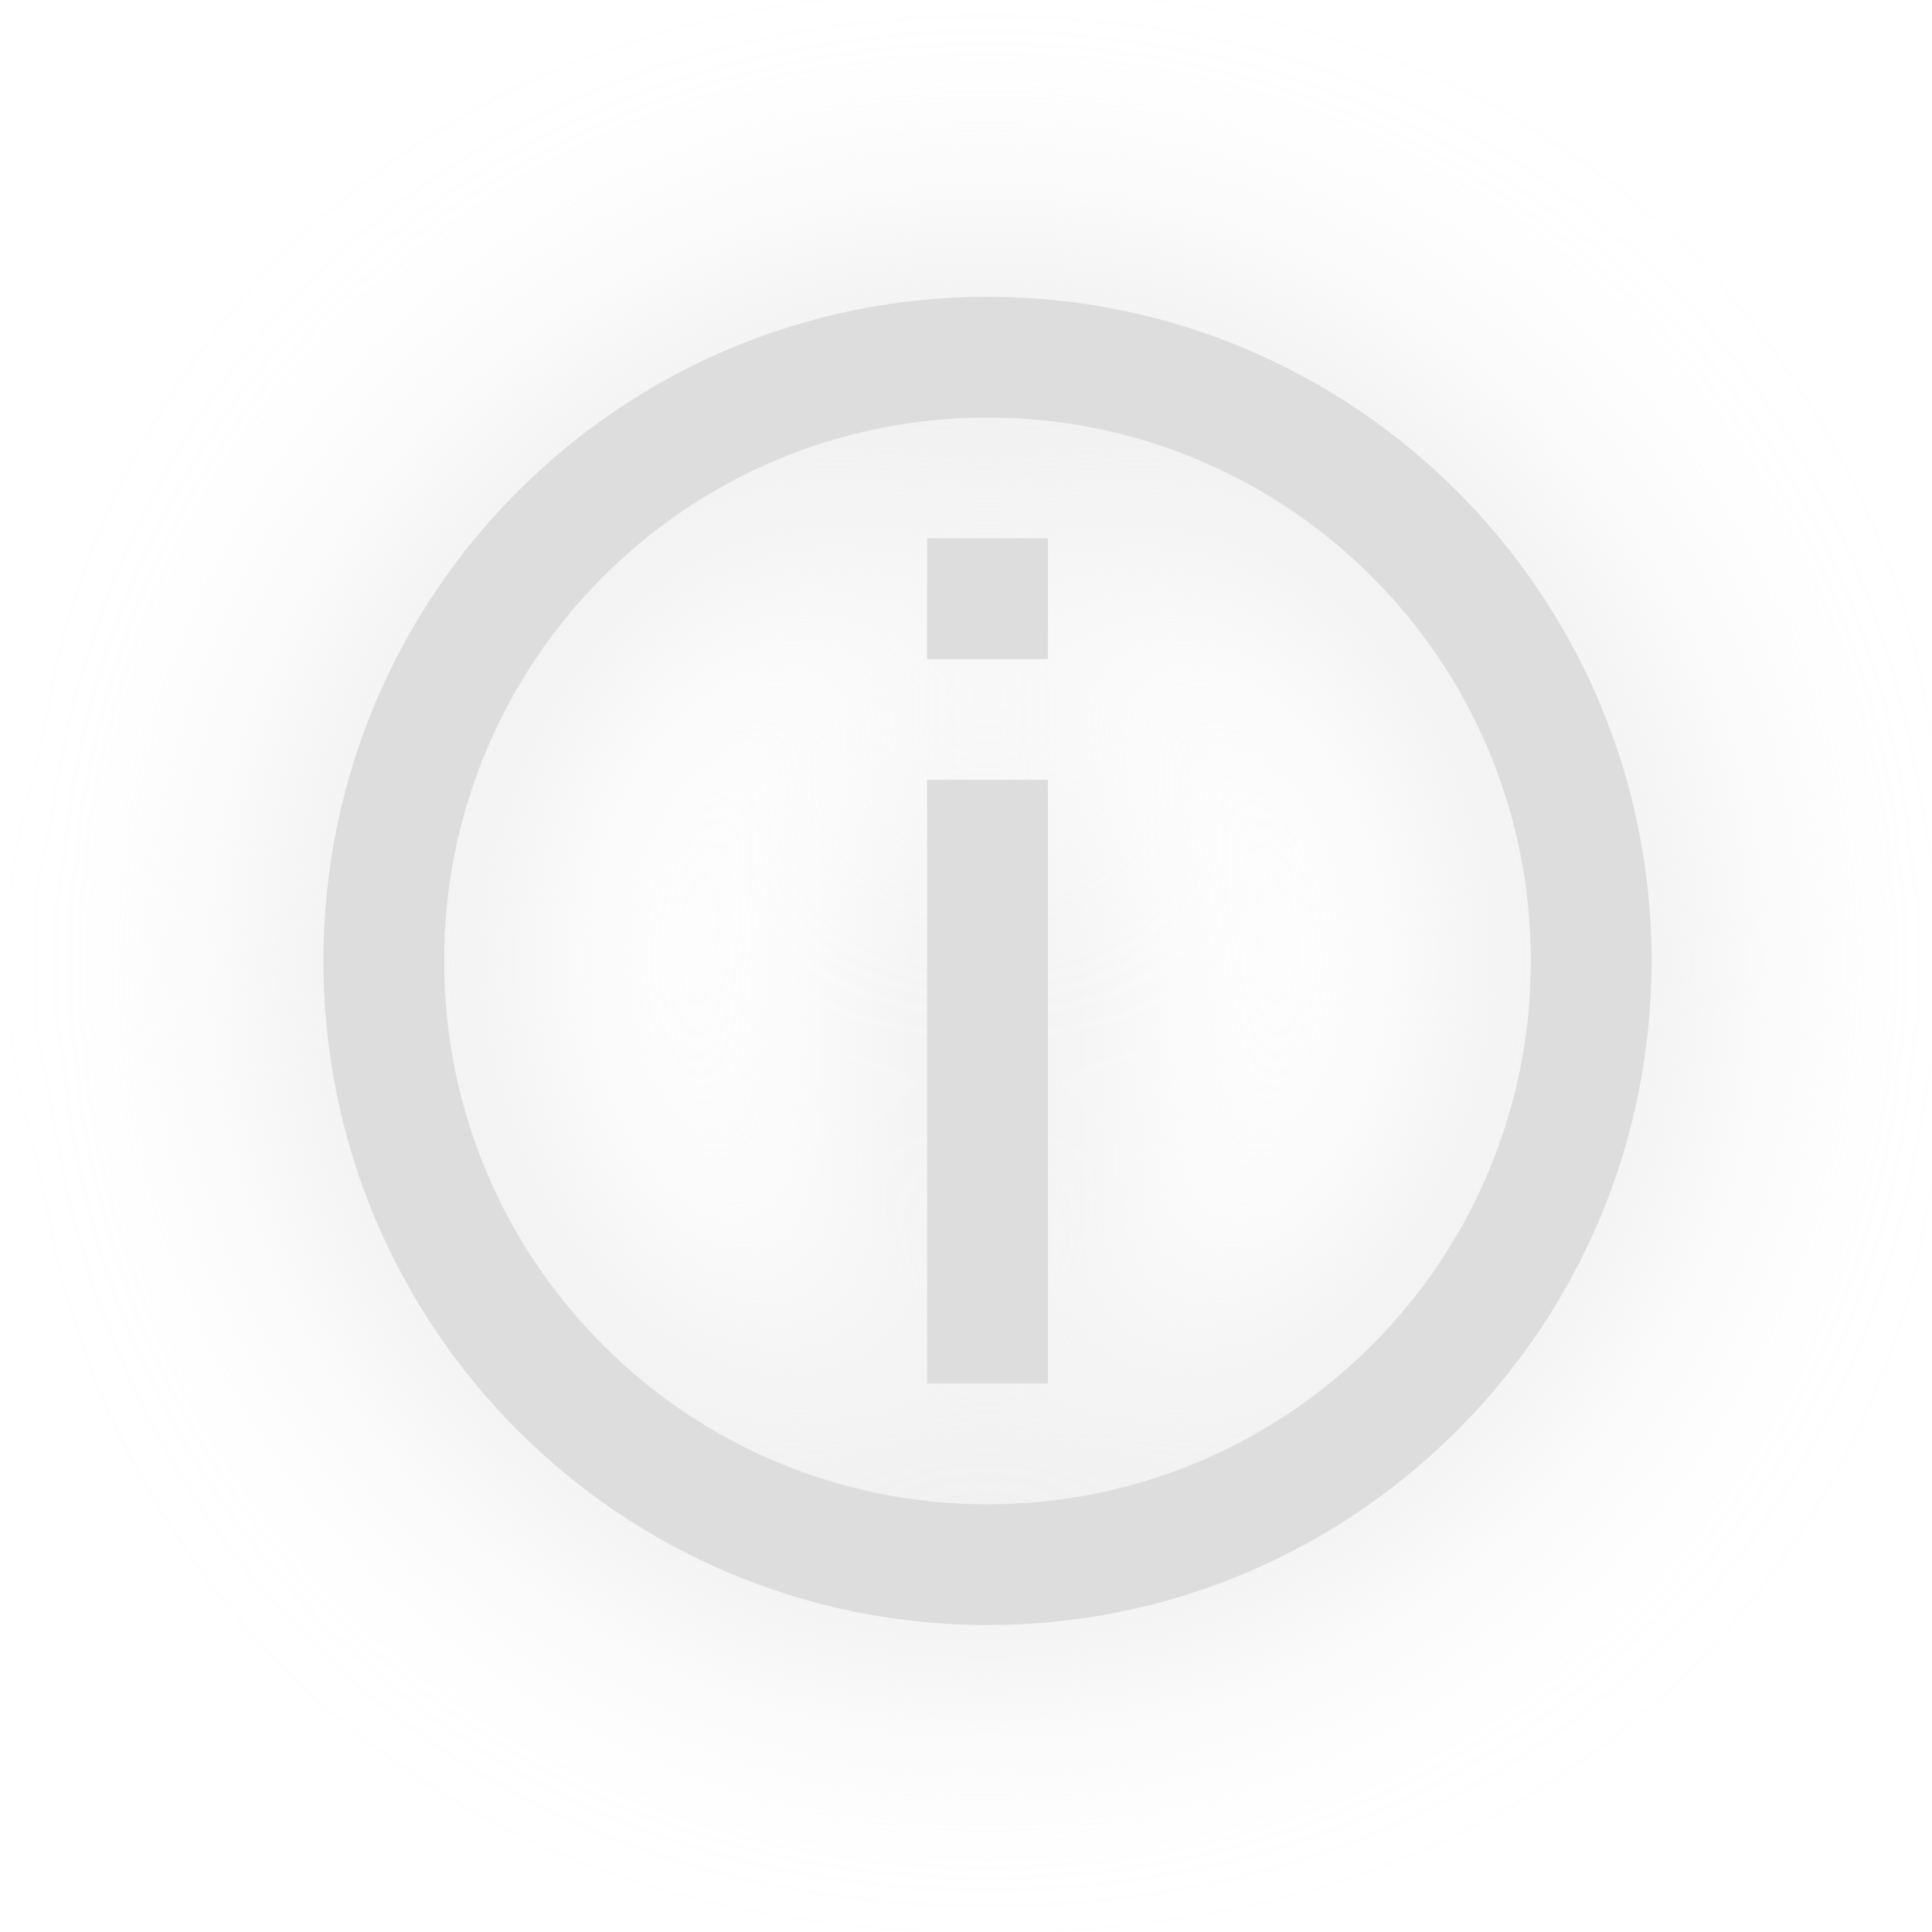
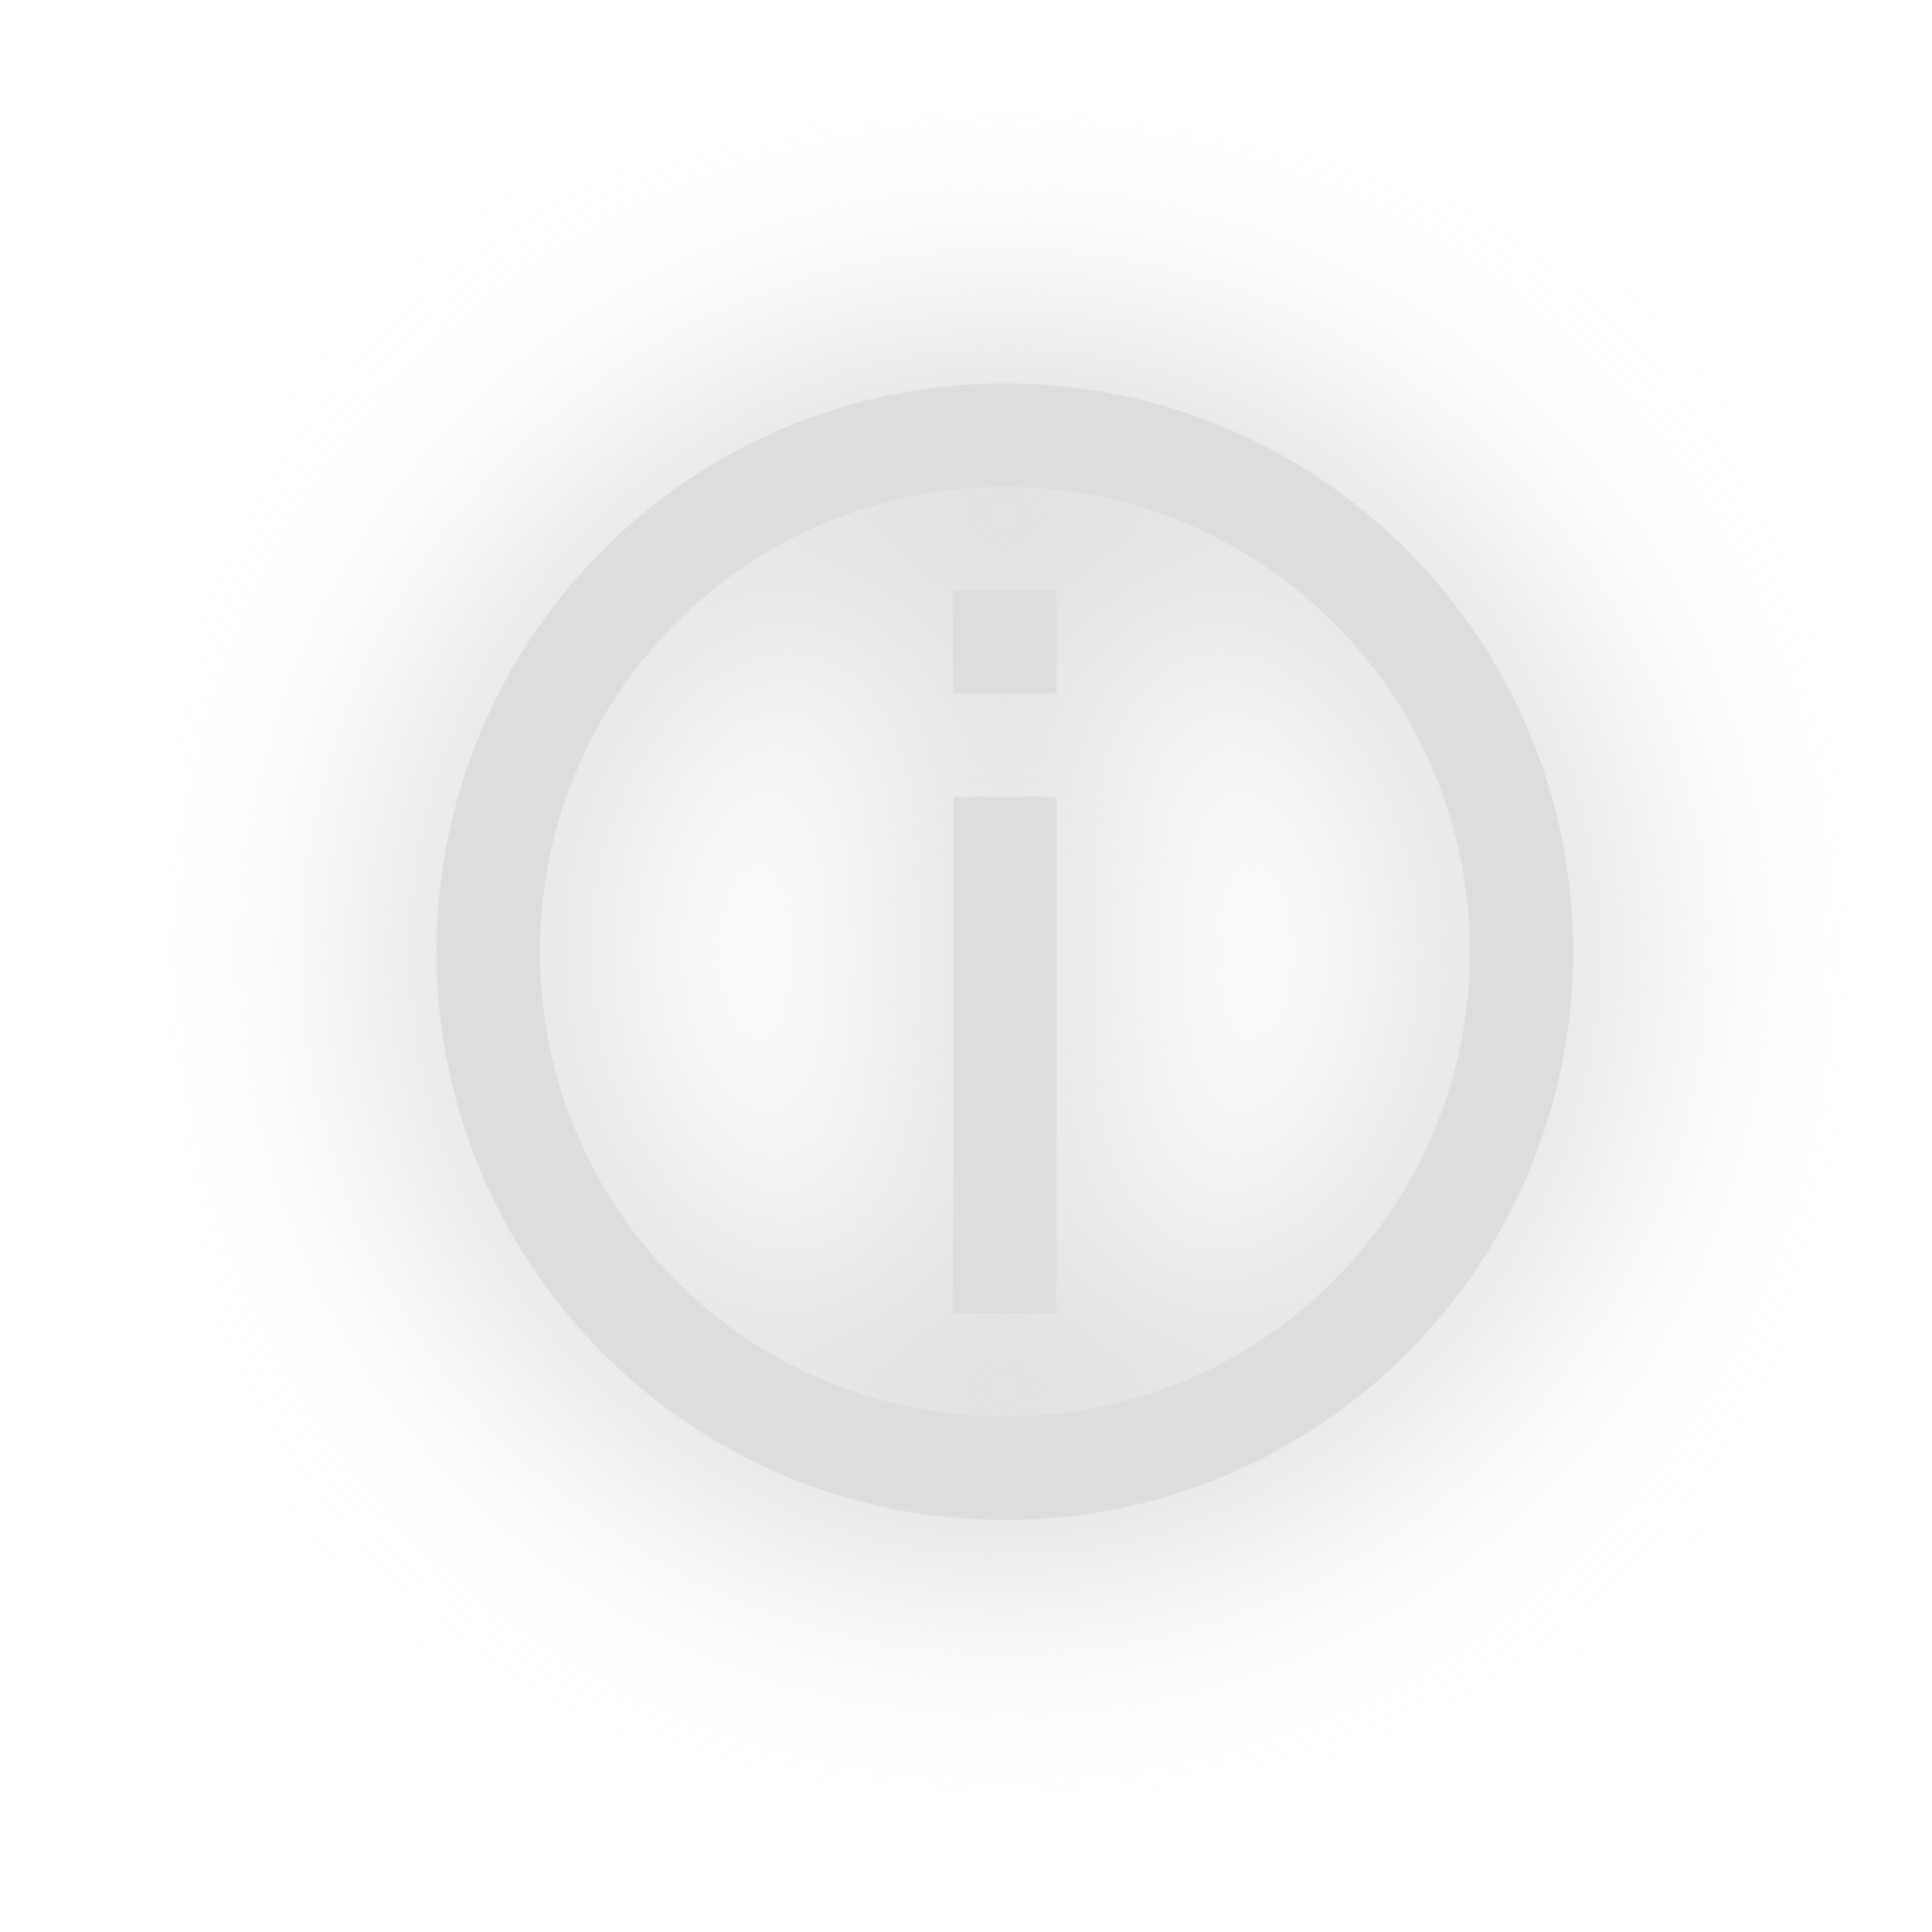
- <svg xmlns="http://www.w3.org/2000/svg" version="1.1" viewBox="0 0 16 16">
+ <svg xmlns="http://www.w3.org/2000/svg" width="24" height="24" version="1.1" viewBox="0 0 24 24">
  <defs>
    <style id="current-color-scheme" type="text/css">.ColorScheme-Text {
        color:#eff0f1;
      }</style>
-     <filter id="filter4610" x="-.24" y="-.24" width="1.48" height="1.48" color-interpolation-filters="sRGB">
-       <feGaussianBlur stdDeviation="1.1" />
+     <filter id="filter1081" x="-.24" y="-.24" width="1.48" height="1.48" color-interpolation-filters="sRGB">
+       <feGaussianBlur stdDeviation="1.412" />
    </filter>
  </defs>
-   <path class="ColorScheme-Text" d="m8.178 2.458c-3.038 0-5.5 2.462-5.5 5.5s2.462 5.5 5.5 5.5 5.5-2.462 5.5-5.5-2.462-5.5-5.5-5.5m0 1c2.485 0 4.5 2.01 4.5 4.5 0 2.485-2.01 4.5-4.5 4.5-2.485 0-4.5-2.01-4.5-4.5 0-2.485 2.01-4.5 4.5-4.5m-0.5 1v1h1v-1zm0 2v5h1v-5z" color="#eff0f1" fill="#ddd" filter="url(#filter4610)" />
-   <path class="ColorScheme-Text" d="m8.178 2.458c-3.038 0-5.5 2.462-5.5 5.5s2.462 5.5 5.5 5.5 5.5-2.462 5.5-5.5-2.462-5.5-5.5-5.5m0 1c2.485 0 4.5 2.01 4.5 4.5 0 2.485-2.01 4.5-4.5 4.5-2.485 0-4.5-2.01-4.5-4.5 0-2.485 2.01-4.5 4.5-4.5m-0.5 1v1h1v-1zm0 2v5h1v-5z" color="#eff0f1" fill="#ddd" />
+   <path class="ColorScheme-Text" d="m12.483 4.763c-3.899 0-7.059 3.16-7.059 7.059s3.16 7.059 7.059 7.059c3.899 0 7.059-3.16 7.059-7.059s-3.16-7.059-7.059-7.059m0 1.284c3.189 0 5.776 2.58 5.776 5.776 0 3.189-2.58 5.776-5.776 5.776-3.189 0-5.776-2.58-5.776-5.776 0-3.189 2.58-5.776 5.776-5.776m-0.642 1.284v1.284h1.284v-1.284zm0 2.567v6.418h1.284v-6.418z" color="#eff0f1" fill="#ddd" filter="url(#filter1081)" stroke="#ddd" stroke-width="1.284" />
+   <path class="ColorScheme-Text" d="m12.483 4.763c-3.899 0-7.059 3.16-7.059 7.059s3.16 7.059 7.059 7.059c3.899 0 7.059-3.16 7.059-7.059s-3.16-7.059-7.059-7.059m0 1.284c3.189 0 5.776 2.58 5.776 5.776 0 3.189-2.58 5.776-5.776 5.776-3.189 0-5.776-2.58-5.776-5.776 0-3.189 2.58-5.776 5.776-5.776m-0.642 1.284v1.284h1.284v-1.284zm0 2.567v6.418h1.284v-6.418z" color="#eff0f1" fill="#ddd" stroke-width="1.284" />
</svg>
